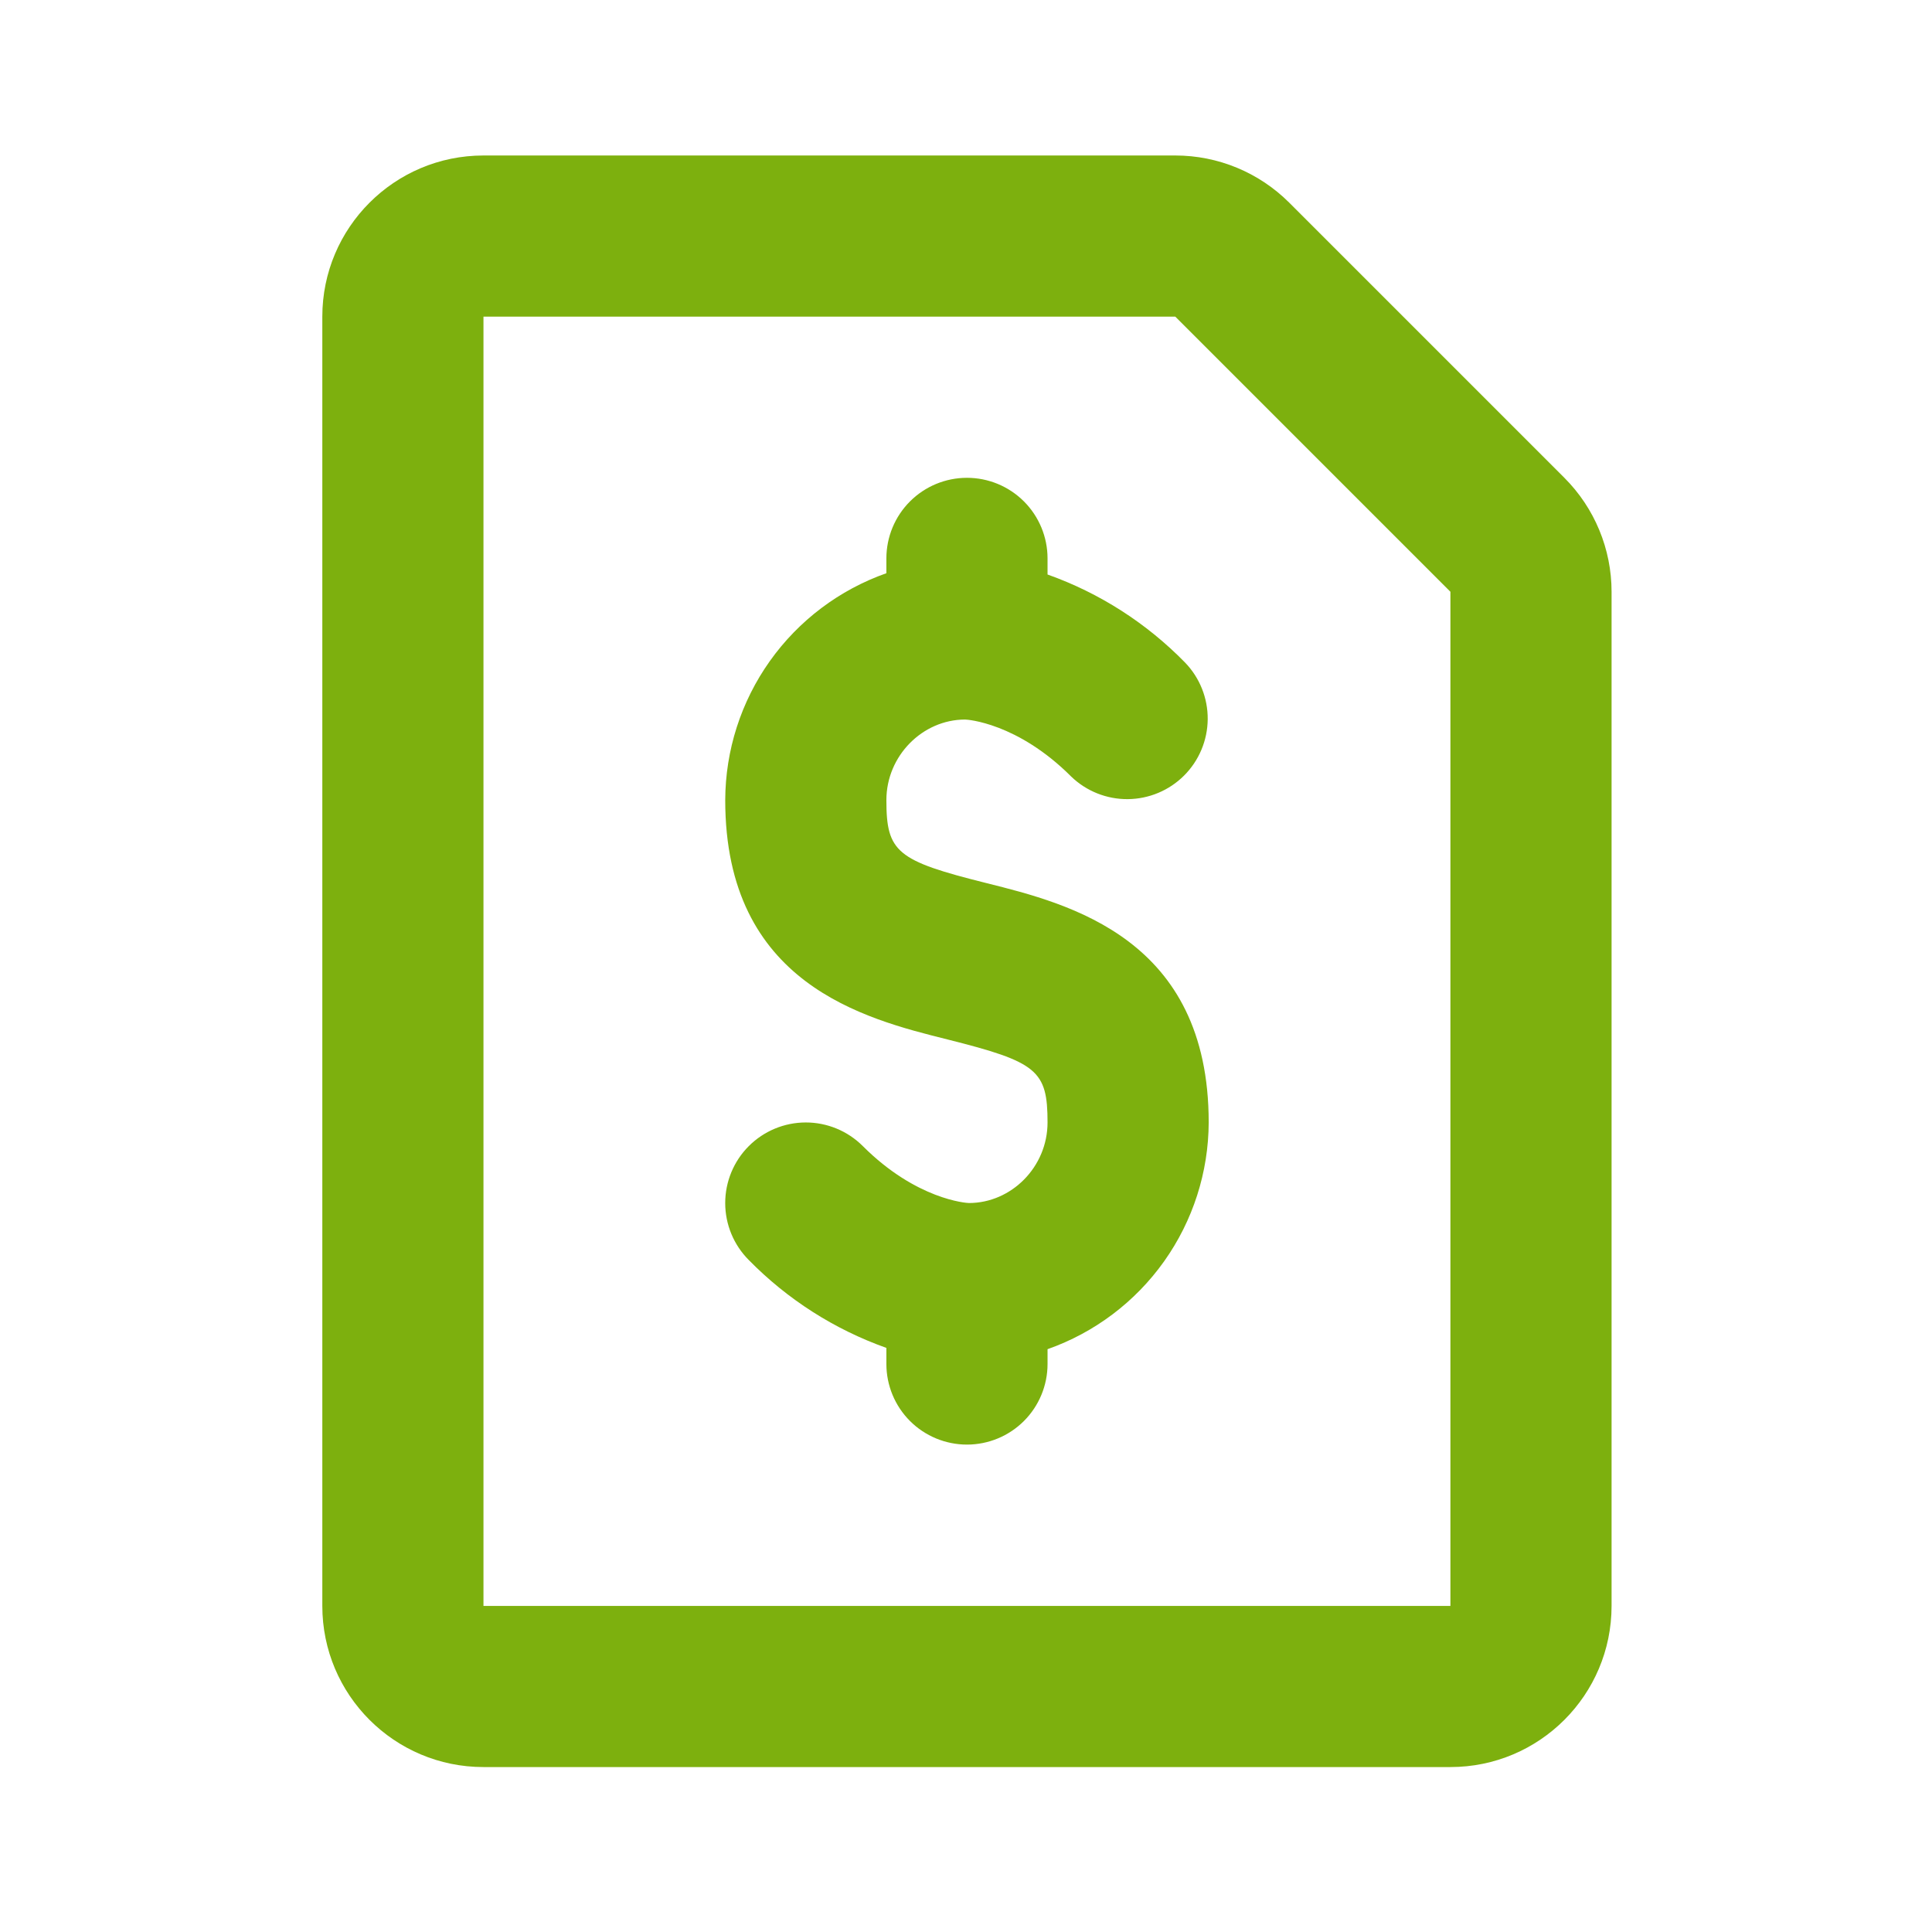
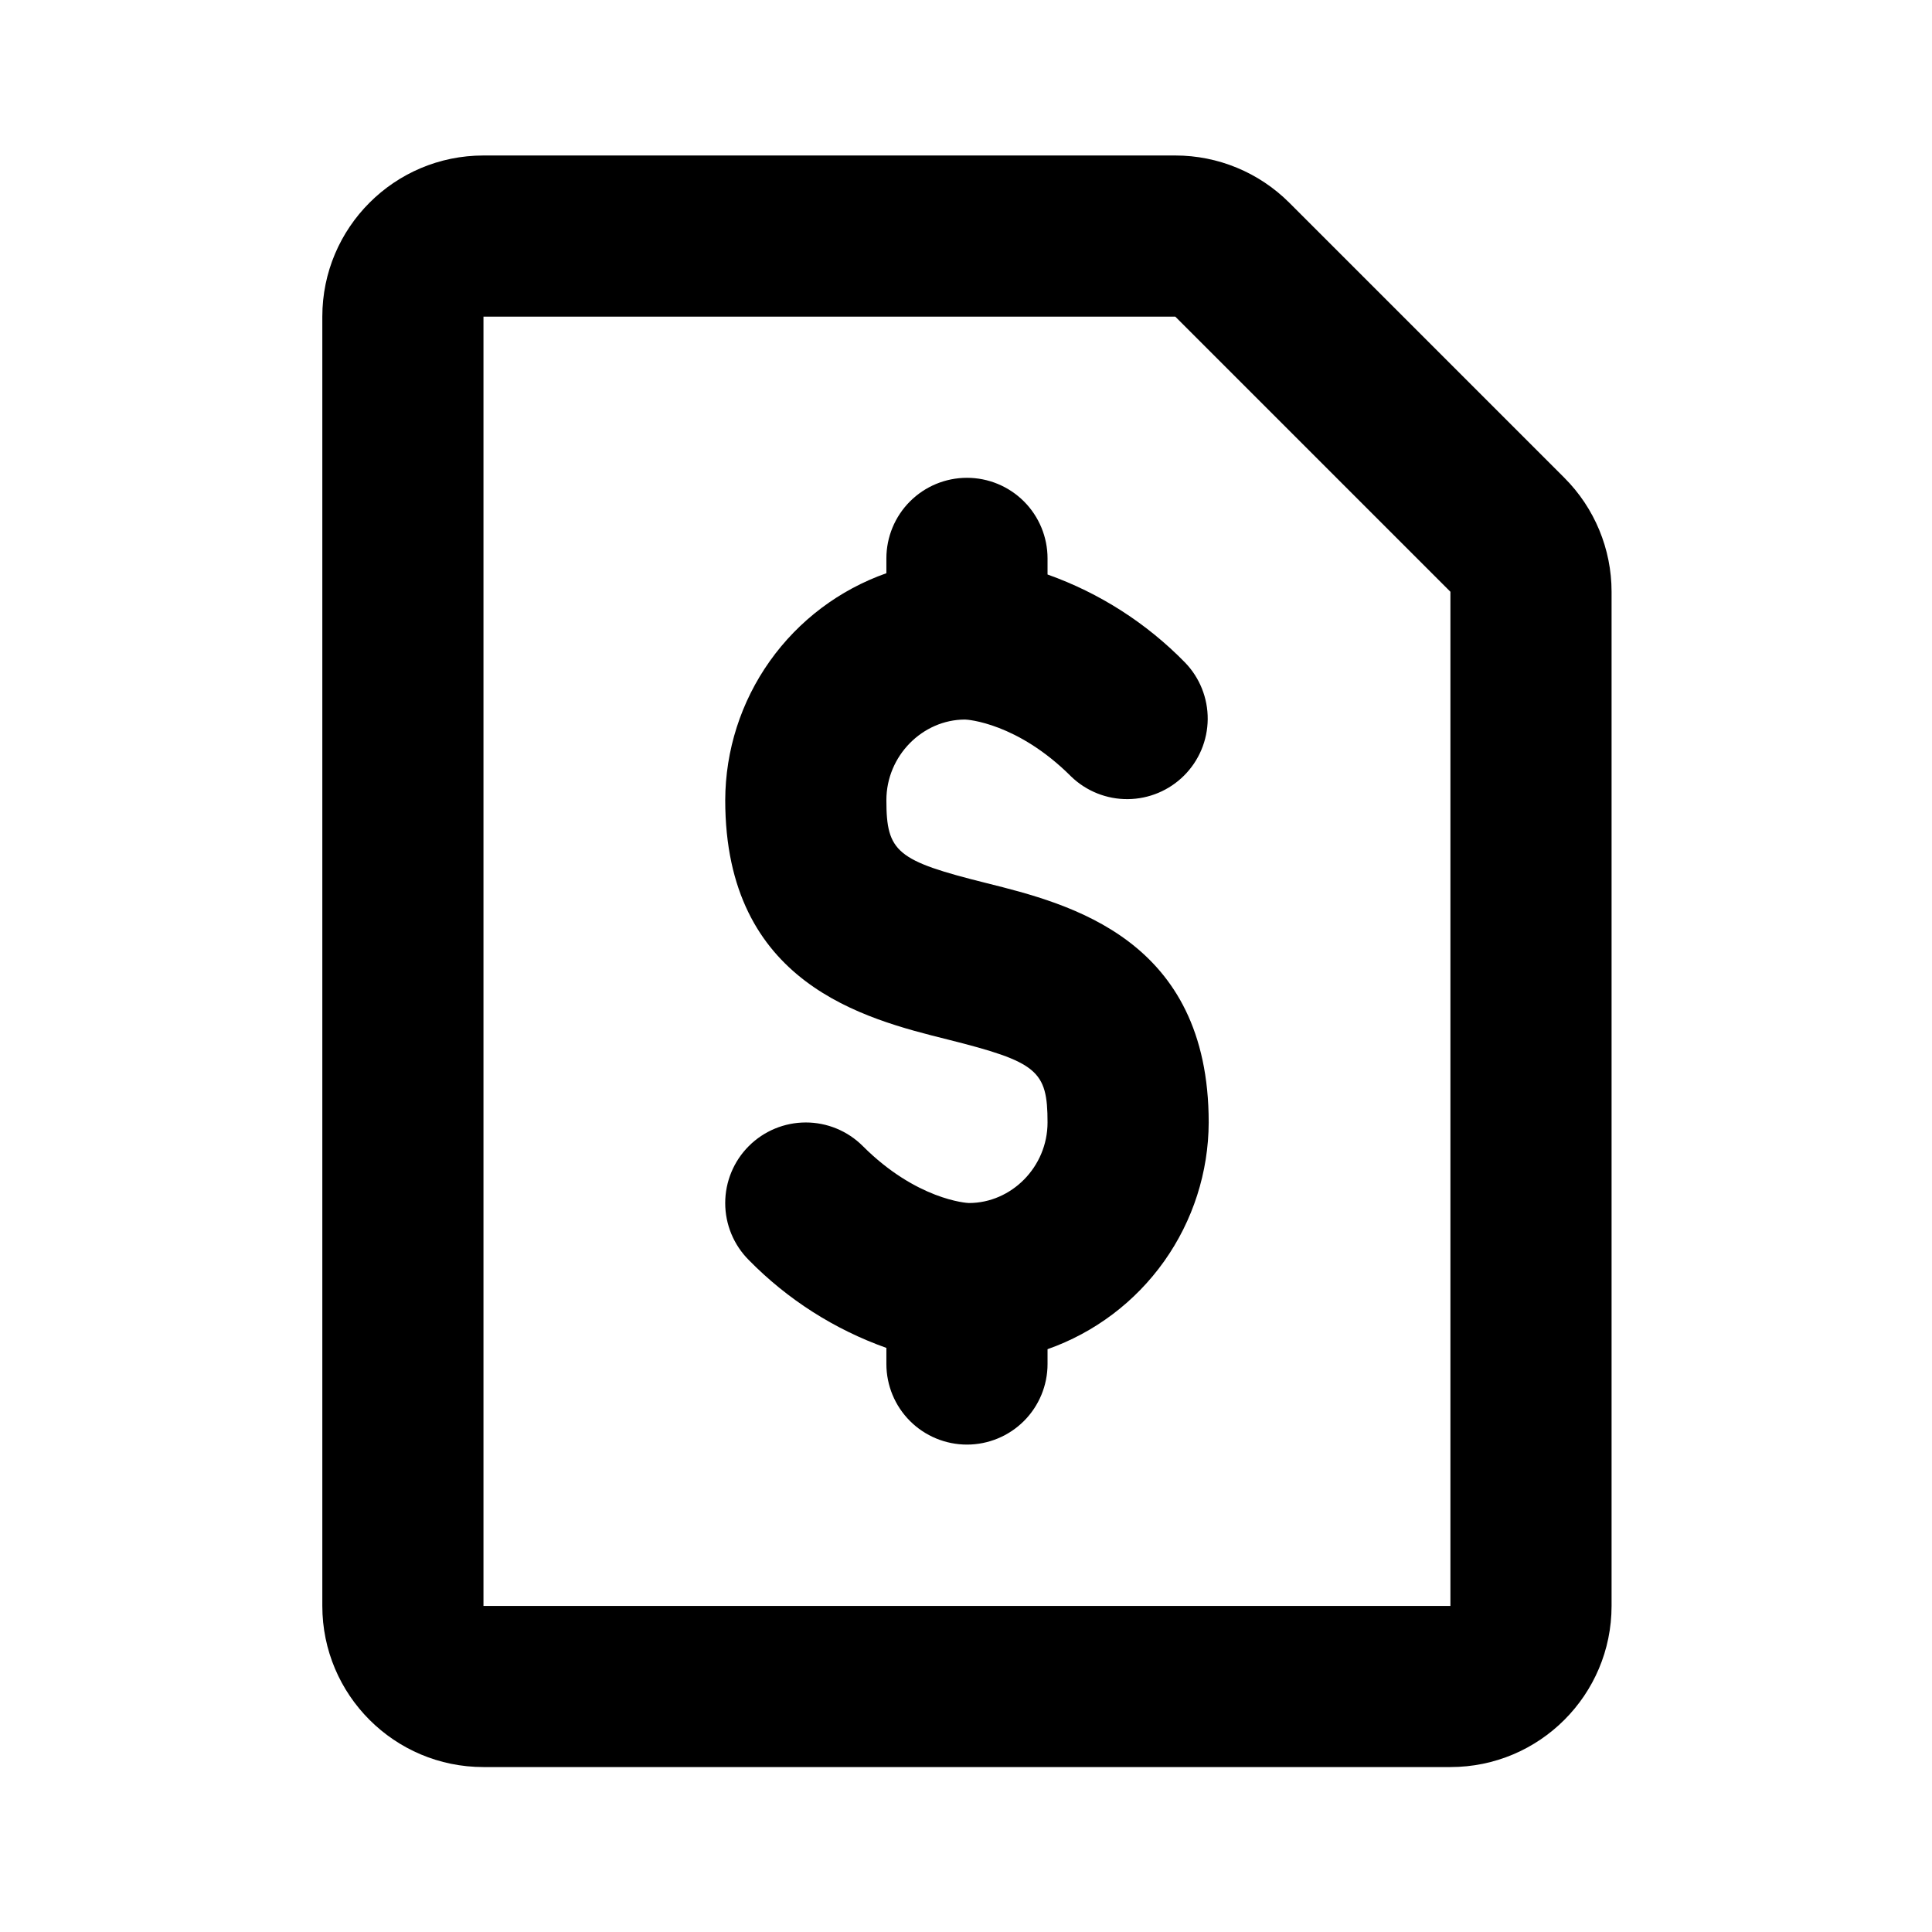
<svg xmlns="http://www.w3.org/2000/svg" version="1.1" width="720" height="720" viewBox="0 0 720 720">
-   <path fill="#7db00e" d="M180.176 57.947c-33.169 0-60.058 26.889-60.058 60.058v480.469c0 33.171 26.889 60.058 60.058 60.058h360.352c33.171 0 60.058-26.888 60.058-60.058v-377.943c0-15.929-6.327-31.205-17.591-42.468l-102.526-102.526c-11.264-11.263-26.54-17.591-42.467-17.591h-257.825zM180.176 598.475v-480.469h257.825l102.526 102.526v377.943h-360.352zM399.186 289.383c-20.030-20.030-38.738-21.23-39.518-21.23-15.855 0-29.339 13.513-29.339 30.030 0 19.399 3.843 22.582 37.327 30.93 30.96 7.748 82.791 20.72 82.791 89.187-0.066 18.561-5.877 36.648-16.628 51.777-10.754 15.128-25.924 26.561-43.431 32.726v5.526c0 7.964-3.165 15.604-8.795 21.234s-13.269 8.795-21.234 8.795c-7.964 0-15.604-3.165-21.234-8.795s-8.795-13.269-8.795-21.234v-6.005c-19.351-6.877-36.881-18.069-51.26-32.732-5.635-5.631-8.802-13.269-8.805-21.234-0.003-7.966 3.158-15.609 8.79-21.243s13.269-8.802 21.235-8.805c7.965-0.003 15.608 3.159 21.241 8.79 20.030 20.030 38.768 21.23 39.549 21.23 15.855 0 29.309-13.454 29.309-30.030 0-19.399-3.814-22.522-37.297-30.93-30.96-7.718-82.821-20.72-82.821-89.187 0.059-18.57 5.864-36.667 16.617-51.807s25.928-26.582 43.441-32.755v-5.526c0-7.964 3.165-15.602 8.795-21.234s13.269-8.795 21.234-8.795c7.964 0 15.604 3.163 21.234 8.795s8.795 13.269 8.795 21.234v6.005c19.366 6.888 36.9 18.115 51.26 32.823 5.472 5.664 8.499 13.249 8.43 21.123s-3.228 15.405-8.795 20.973c-5.567 5.568-13.099 8.726-20.972 8.794s-15.459-2.958-21.123-8.428z" />
+   <path fill="black" d="M180.176 57.947c-33.169 0-60.058 26.889-60.058 60.058v480.469c0 33.171 26.889 60.058 60.058 60.058h360.352c33.171 0 60.058-26.888 60.058-60.058v-377.943c0-15.929-6.327-31.205-17.591-42.468l-102.526-102.526c-11.264-11.263-26.54-17.591-42.467-17.591h-257.825zM180.176 598.475v-480.469h257.825l102.526 102.526v377.943h-360.352zM399.186 289.383c-20.030-20.030-38.738-21.23-39.518-21.23-15.855 0-29.339 13.513-29.339 30.030 0 19.399 3.843 22.582 37.327 30.93 30.96 7.748 82.791 20.72 82.791 89.187-0.066 18.561-5.877 36.648-16.628 51.777-10.754 15.128-25.924 26.561-43.431 32.726v5.526c0 7.964-3.165 15.604-8.795 21.234s-13.269 8.795-21.234 8.795c-7.964 0-15.604-3.165-21.234-8.795s-8.795-13.269-8.795-21.234v-6.005c-19.351-6.877-36.881-18.069-51.26-32.732-5.635-5.631-8.802-13.269-8.805-21.234-0.003-7.966 3.158-15.609 8.79-21.243s13.269-8.802 21.235-8.805c7.965-0.003 15.608 3.159 21.241 8.79 20.030 20.030 38.768 21.23 39.549 21.23 15.855 0 29.309-13.454 29.309-30.030 0-19.399-3.814-22.522-37.297-30.93-30.96-7.718-82.821-20.72-82.821-89.187 0.059-18.57 5.864-36.667 16.617-51.807s25.928-26.582 43.441-32.755v-5.526c0-7.964 3.165-15.602 8.795-21.234s13.269-8.795 21.234-8.795c7.964 0 15.604 3.163 21.234 8.795s8.795 13.269 8.795 21.234v6.005c19.366 6.888 36.9 18.115 51.26 32.823 5.472 5.664 8.499 13.249 8.43 21.123s-3.228 15.405-8.795 20.973c-5.567 5.568-13.099 8.726-20.972 8.794s-15.459-2.958-21.123-8.428z" />
</svg>
